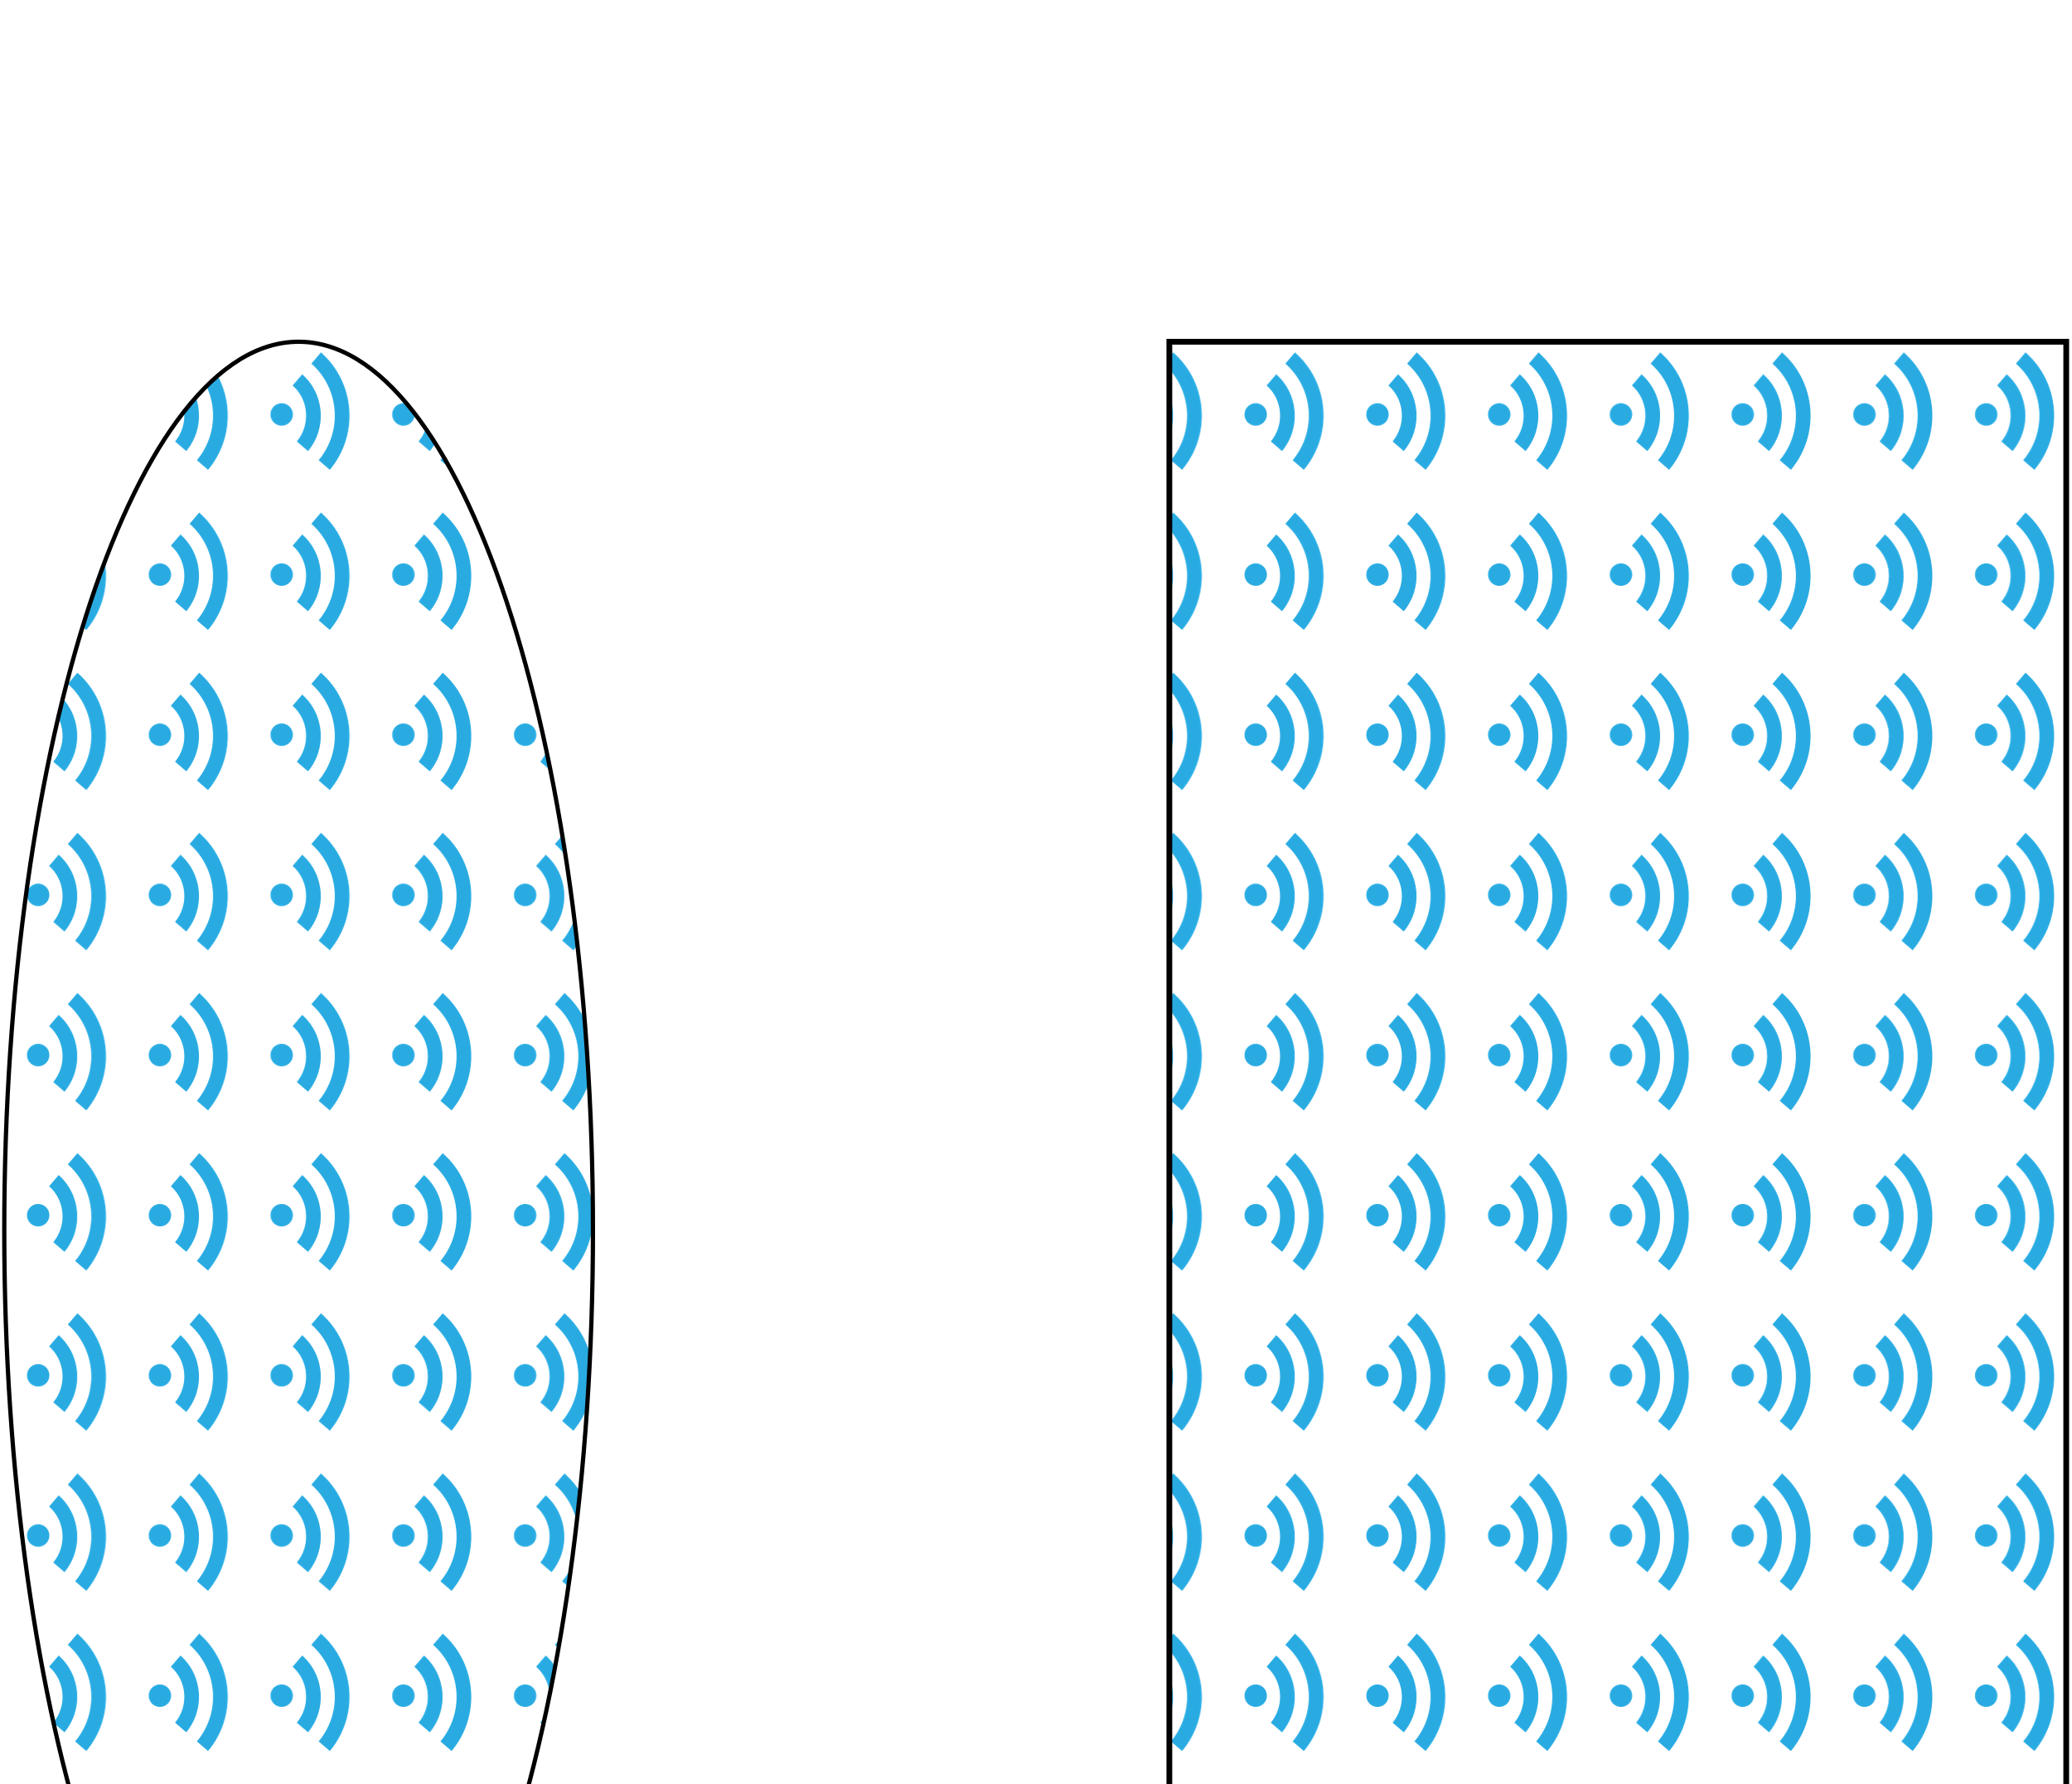
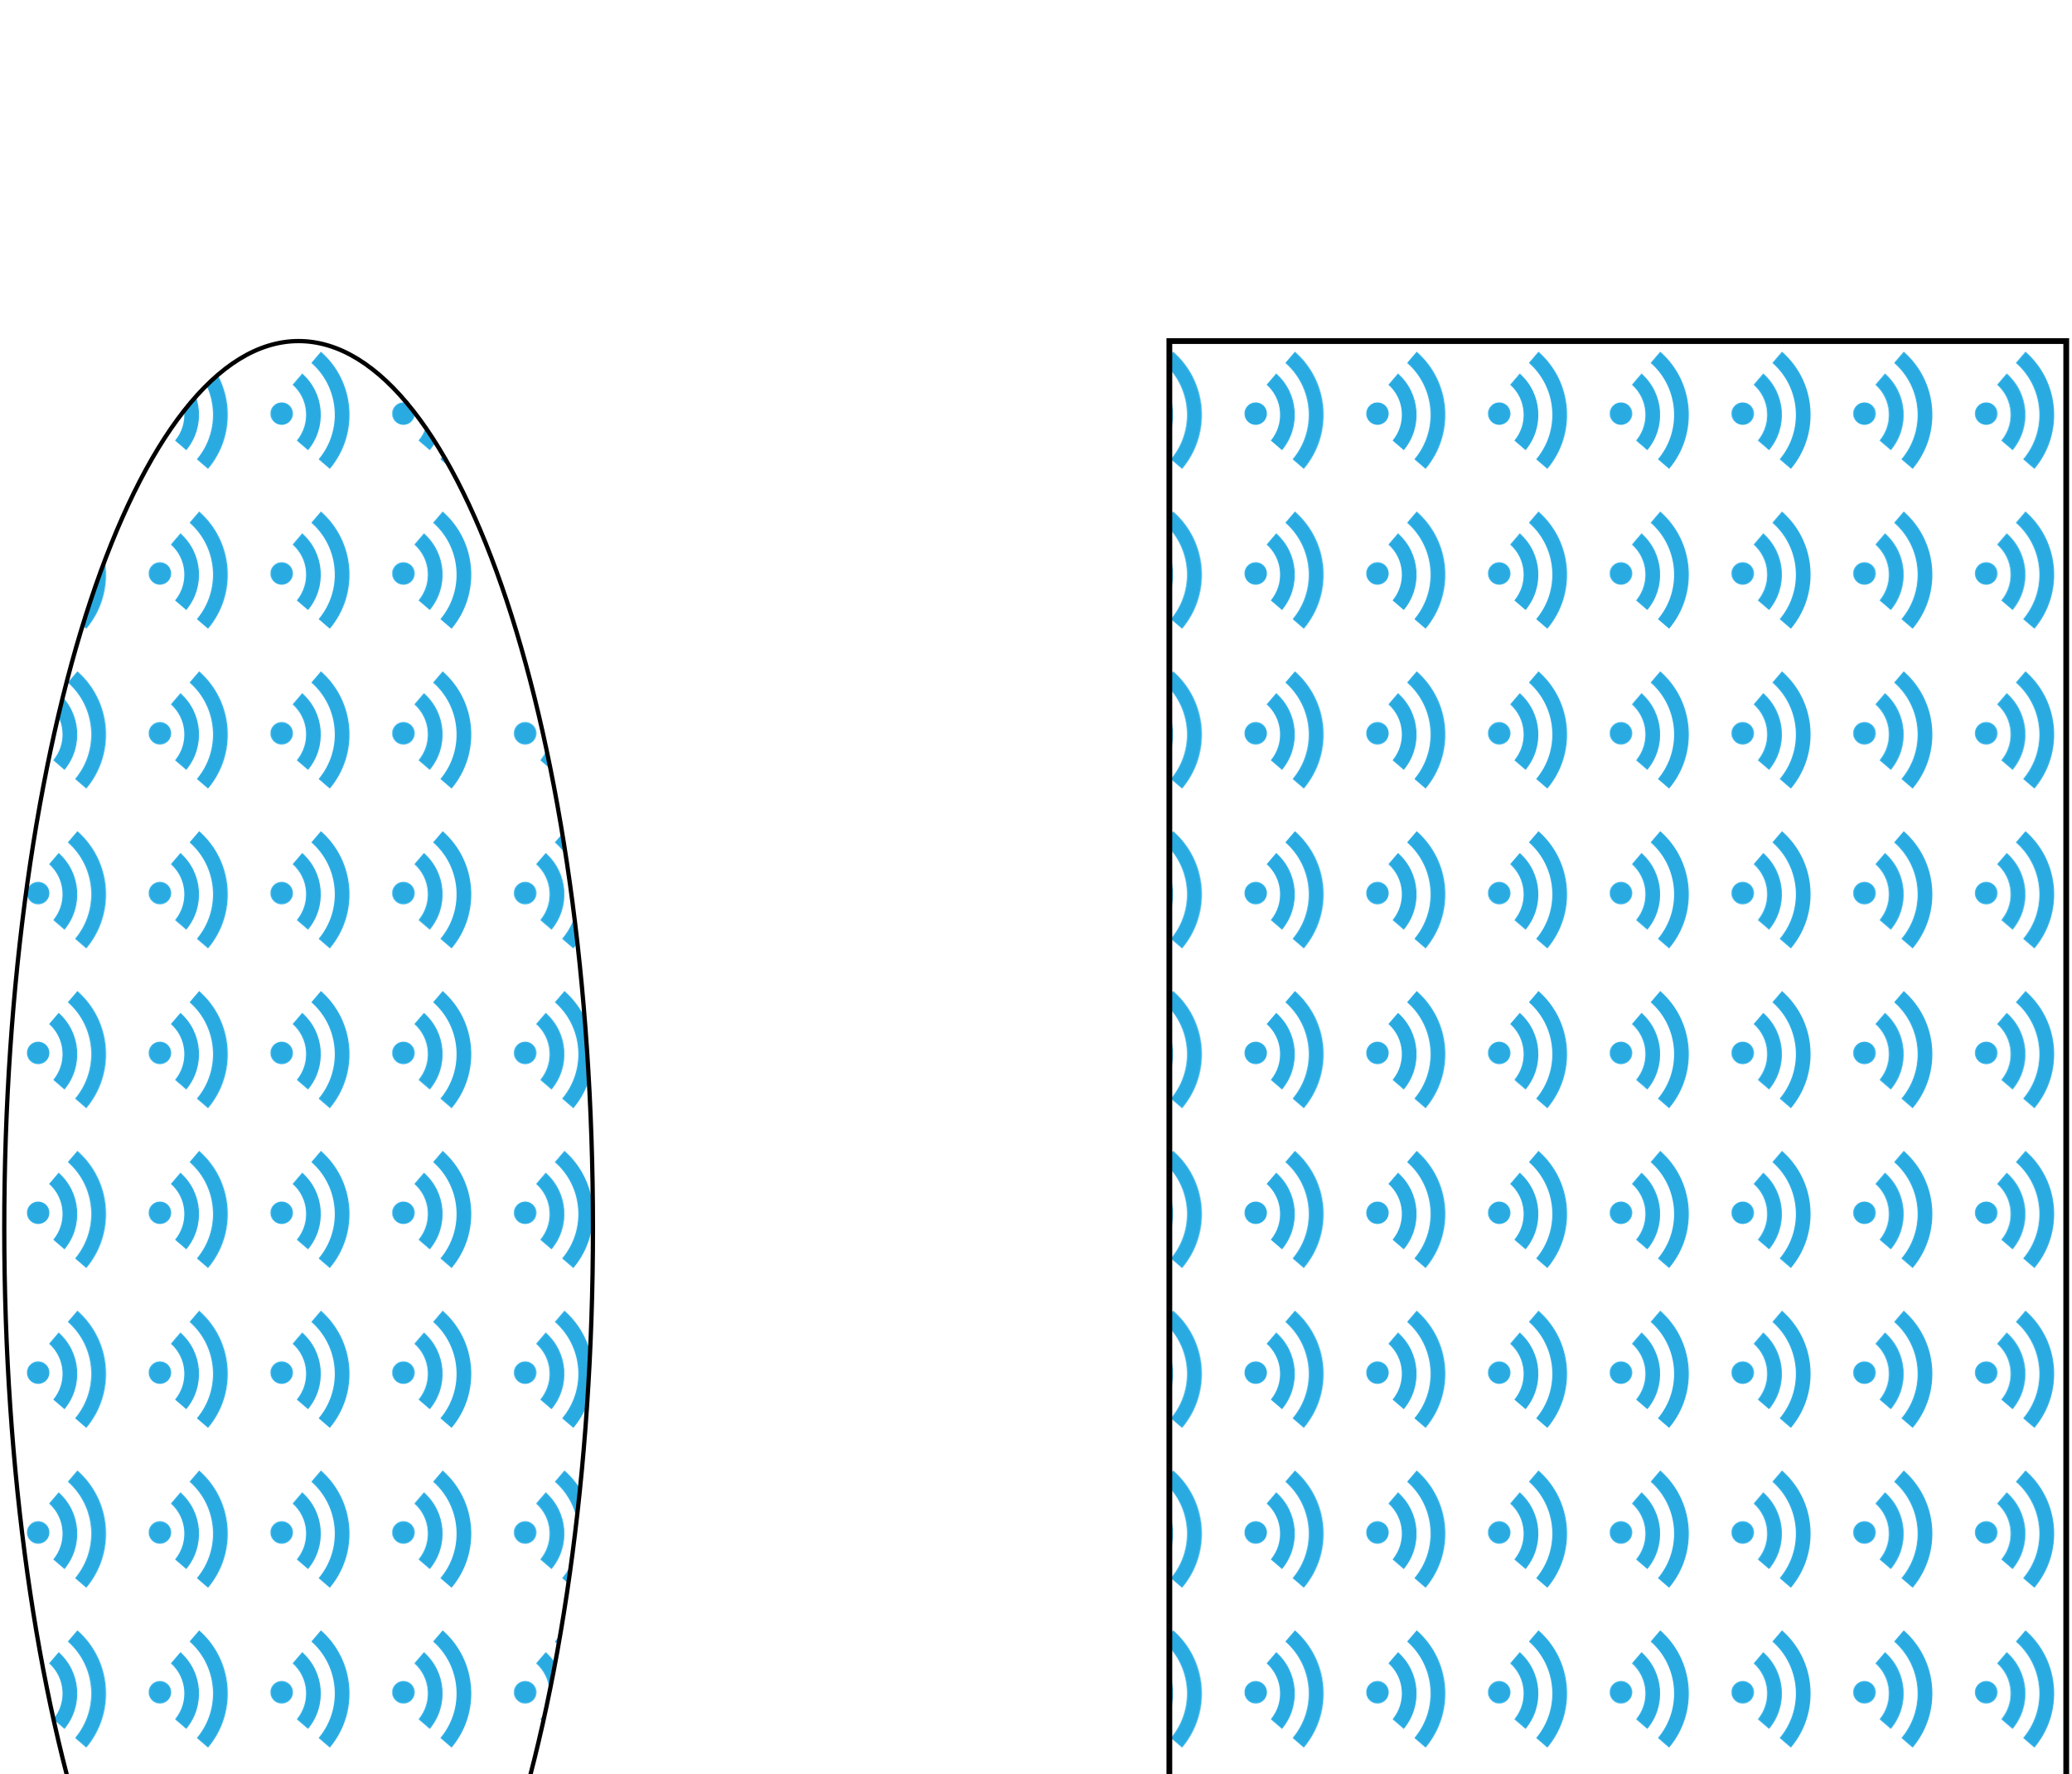
- <svg xmlns="http://www.w3.org/2000/svg" preserveAspectRatio="none" width="485.843" height="-415.88" viewBox="0 0 485.843 -415.88">
+ <svg xmlns="http://www.w3.org/2000/svg" preserveAspectRatio="none" width="485.843" height="415.88" viewBox="0 0 485.843 415.88">
  <defs>
    <style>
      .cls-1 {
        fill: none;
      }

      .cls-2 {
        fill: #29abe2;
      }

      .cls-3, .cls-4 {
        fill: url(#new_pattern_swatch_2-1);
        stroke: #000;
        stroke-miterlimit: 10;
      }

      .cls-3 {
        stroke-width: 1px;
      }

      .cls-4 {
        stroke-width: 1.352px;
      }
    </style>
    <pattern x="-280.681" y="39.979" width="28.549" height="37.47" viewBox="-280.681 2.509 28.549 37.47" patternUnits="userSpaceOnUse" id="new_pattern_swatch_2-1">
      <g>
        <rect x="-280.681" y="2.509" width="28.549" height="37.47" class="cls-1" />
        <g>
          <path d="M6.132-16.239a2.629,2.629,0,0,1-3.71.28,2.628,2.628,0,0,1-.285-3.706,2.638,2.638,0,0,1,3.711-.29,2.639,2.639,0,0,1,.284,3.716Z" transform="translate(-280.68 39.98)" class="cls-2" />
          <path d="M10.316-9.384L7.687-11.639a9.422,9.422,0,0,0,2.149-6.754,9.373,9.373,0,0,0-3.132-6.339l2.246-2.62A12.934,12.934,0,0,1,10.316-9.384h0Z" transform="translate(-280.68 39.98)" class="cls-2" />
          <path d="M15.431-5L12.809-7.247a16.226,16.226,0,0,0-1.708-22.601l2.246-2.62A19.683,19.683,0,0,1,15.431-5h0Z" transform="translate(-280.68 39.98)" class="cls-2" />
        </g>
      </g>
    </pattern>
  </defs>
  <g>
    <ellipse cx="70.018" cy="287.898" rx="69.018" ry="207.94" class="cls-3" />
    <polygon points="484.491 79.958 484.491 495.838 274.191 495.838 274.191 79.958 484.491 79.958" class="cls-4" />
  </g>
</svg>
